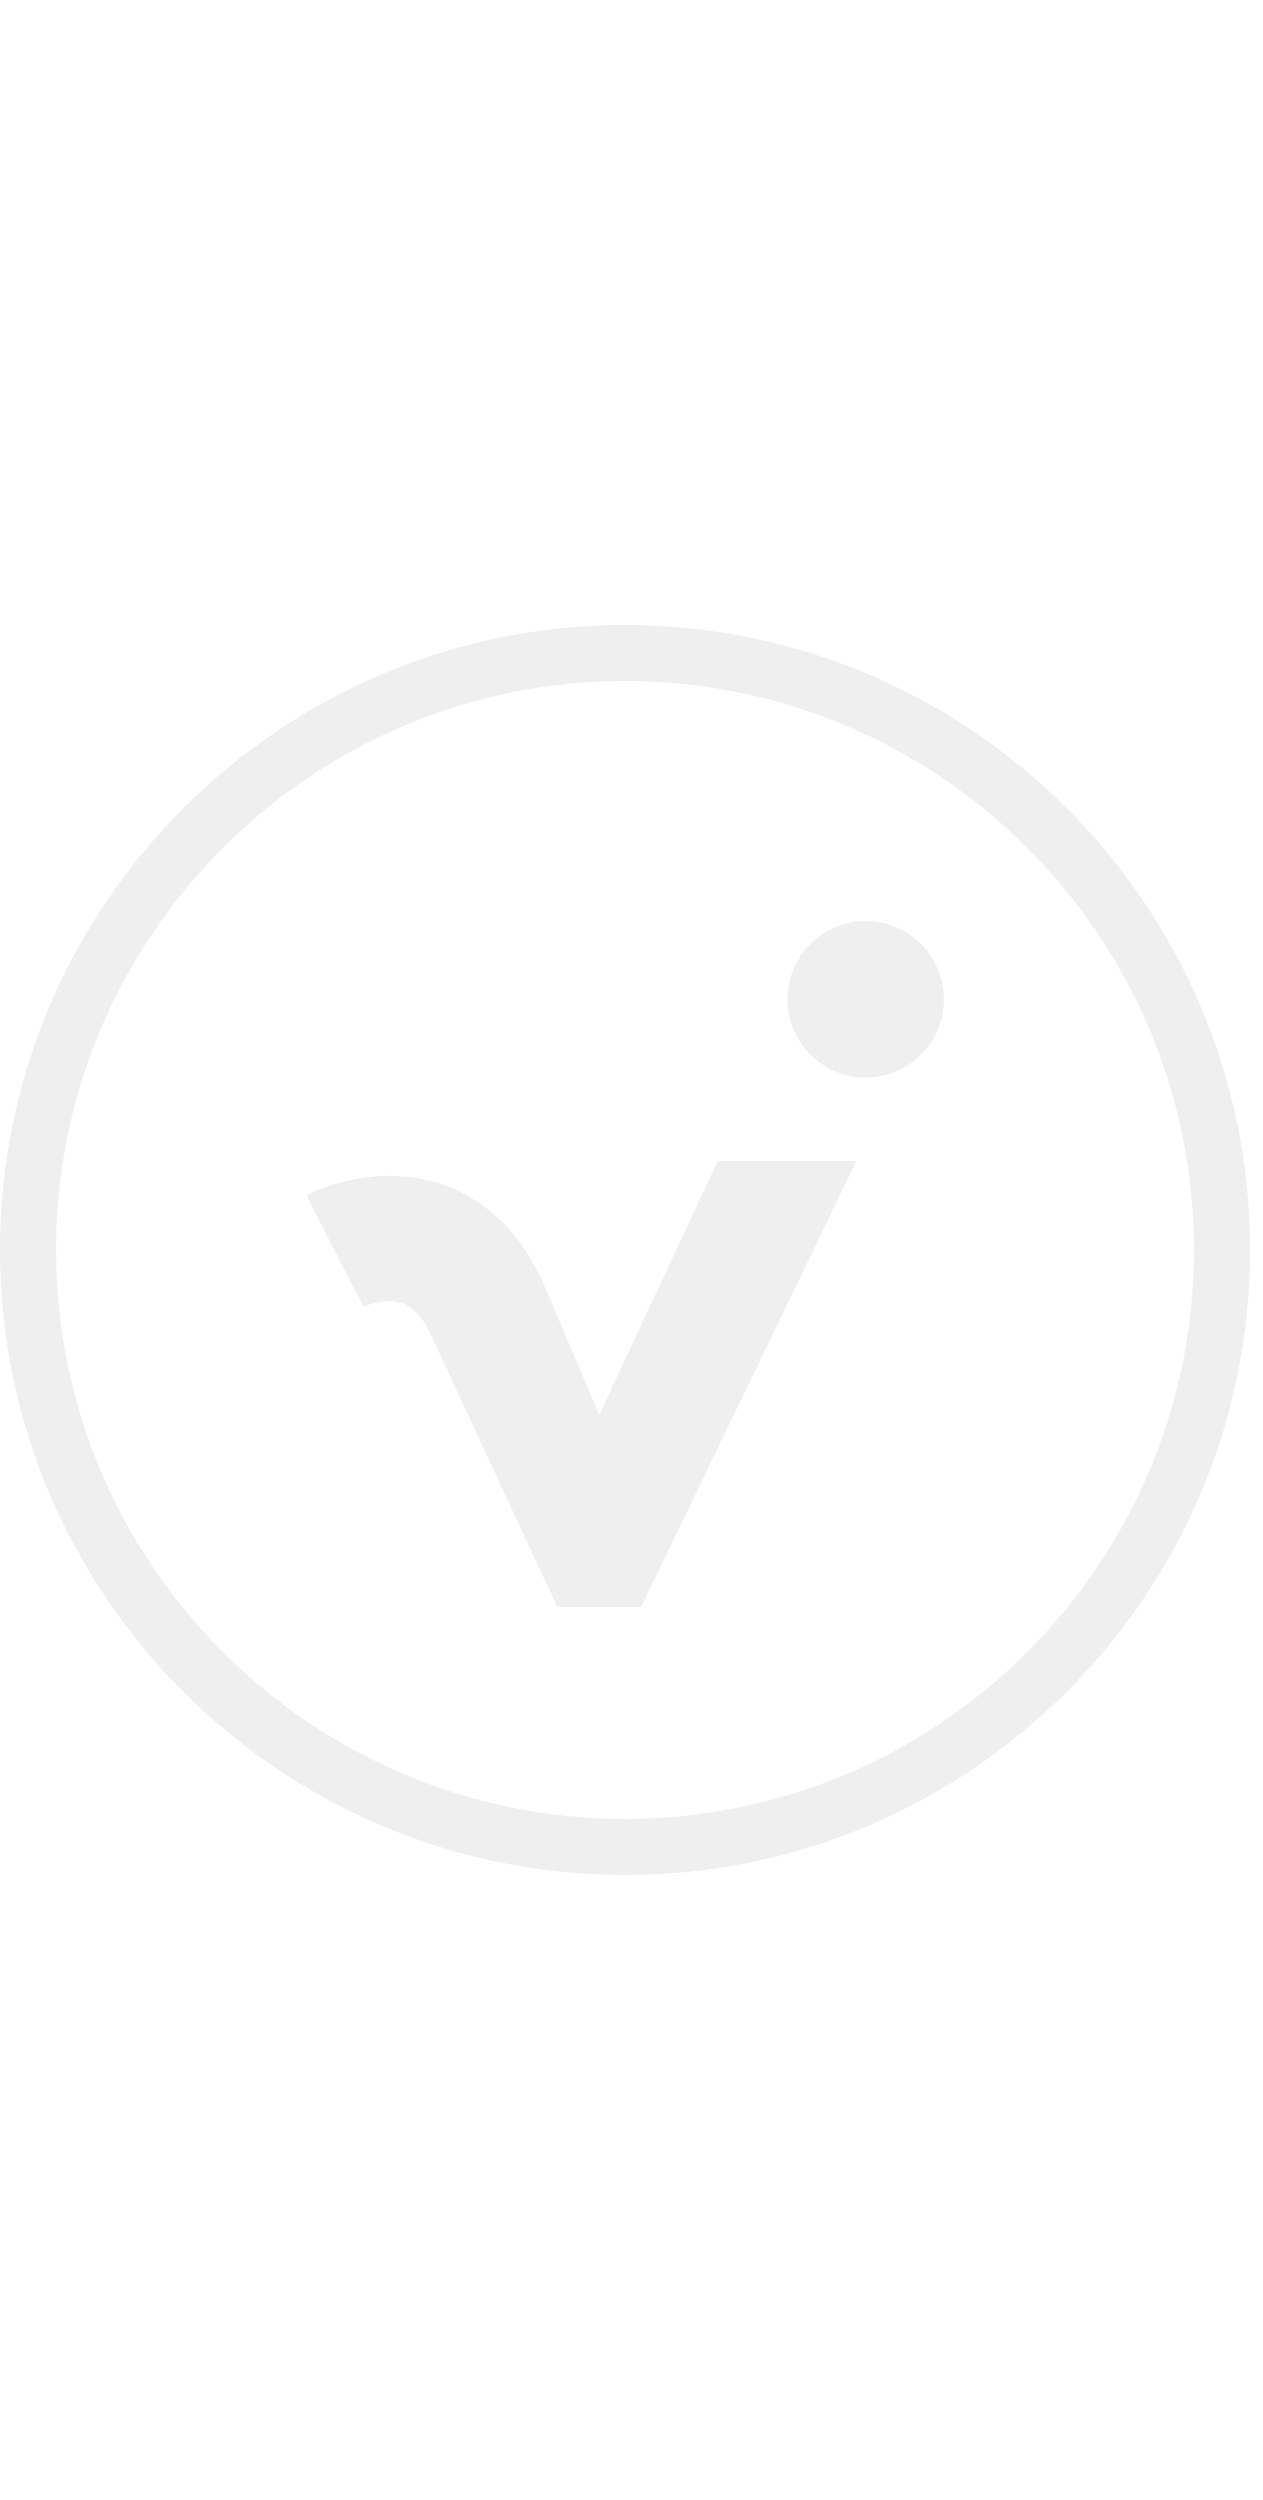
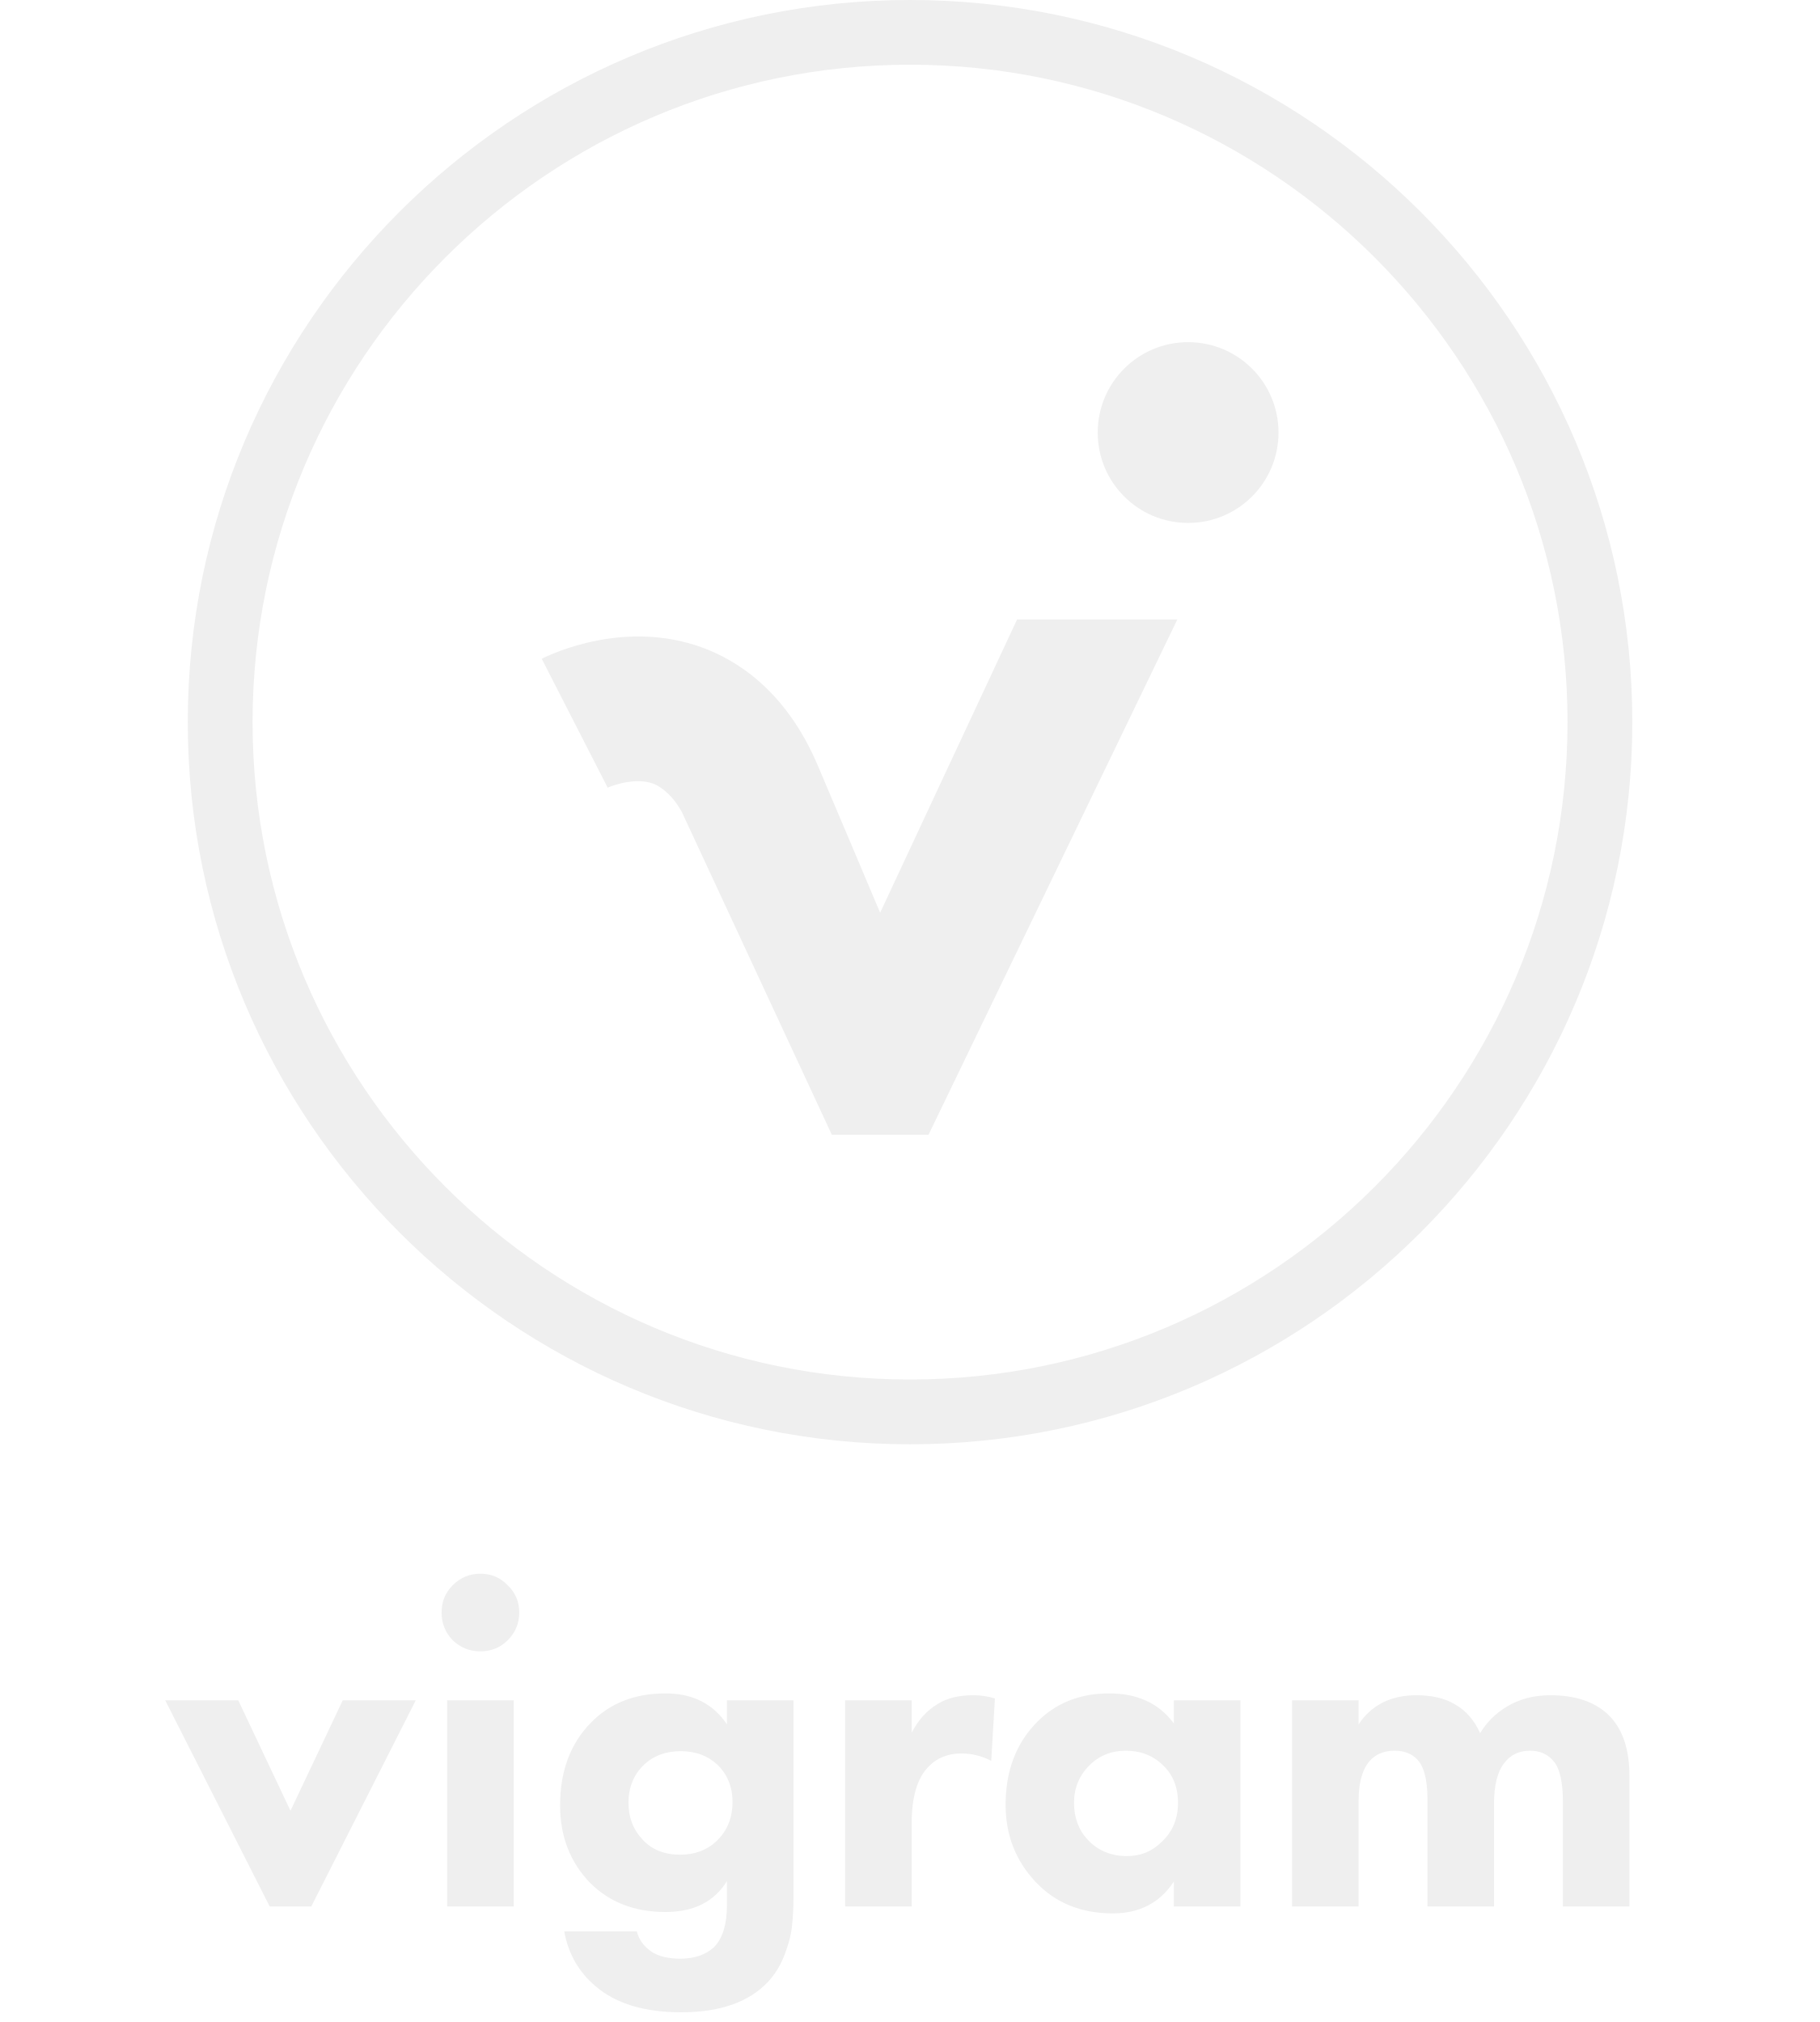
- <svg xmlns="http://www.w3.org/2000/svg" width="101" height="200" viewBox="0 0 101 100" fill="none">
-   <path d="M68.508 42.89H57.414L47.932 63.196C47.932 63.196 44.083 54.076 43.573 52.9C41.381 47.812 38.014 45.701 35.571 44.817C32.943 43.871 30.402 43.957 28.417 44.336C26.289 44.737 24.792 45.465 24.505 45.615L29.066 54.529L29.003 54.563C29.467 54.345 31.05 53.818 32.221 54.259C32.806 54.477 33.632 55.137 34.234 56.284L44.588 78.569H51.282L68.508 42.89ZM75.512 29.949C75.512 26.49 72.713 23.691 69.254 23.691C65.795 23.691 62.995 26.49 62.995 29.949C62.995 33.408 65.795 36.207 69.254 36.207C72.713 36.207 75.512 33.408 75.512 29.949ZM95.52 49.997C95.52 75.093 75.105 95.514 50.003 95.514C24.901 95.514 4.486 75.093 4.486 49.997C4.486 24.901 24.907 4.48 50.003 4.48C75.099 4.48 95.52 24.901 95.52 49.997ZM100.006 49.997C100.006 22.429 77.577 0 50.003 0C22.429 0 0 22.429 0 49.997C0 77.566 22.429 100 50.003 100C77.577 100 100.006 77.566 100.006 49.997Z" fill="#EFEFEF" />
+ <svg xmlns="http://www.w3.org/2000/svg" width="126" height="140" viewBox="0 0 126 140" fill="none">
+   <path d="M81.508 42.89H70.414L60.932 63.196C60.932 63.196 57.083 54.076 56.573 52.9C54.381 47.812 51.014 45.701 48.571 44.817C45.943 43.871 43.402 43.957 41.417 44.336C39.289 44.737 37.792 45.465 37.505 45.615L42.066 54.529L42.002 54.563C42.467 54.345 44.05 53.818 45.221 54.259C45.806 54.477 46.632 55.137 47.234 56.284L57.588 78.569H64.282L81.508 42.89ZM88.512 29.949C88.512 26.49 85.713 23.691 82.254 23.691C78.795 23.691 75.996 26.49 75.996 29.949C75.996 33.408 78.795 36.207 82.254 36.207C85.713 36.207 88.512 33.408 88.512 29.949ZM108.52 49.997C108.52 75.093 88.105 95.514 63.003 95.514C37.901 95.514 17.486 75.093 17.486 49.997C17.486 24.901 37.907 4.48 63.003 4.48C88.099 4.48 108.52 24.901 108.52 49.997ZM113.006 49.997C113.006 22.429 90.577 0 63.003 0C35.429 0 13 22.429 13 49.997C13 77.566 35.429 100 63.003 100C90.577 100 113.006 77.566 113.006 49.997Z" fill="#EFEFEF" />
+   <path d="M11.439 117.728H16.495L20.111 125.376L23.727 117.728H28.783L21.551 132H18.671L11.439 117.728ZM30.956 117.728H35.564V132H30.956V117.728ZM31.34 113.568C30.828 113.035 30.572 112.395 30.572 111.648C30.572 110.901 30.828 110.272 31.34 109.76C31.873 109.227 32.513 108.96 33.26 108.96C34.006 108.96 34.636 109.227 35.148 109.76C35.681 110.272 35.948 110.901 35.948 111.648C35.948 112.395 35.681 113.035 35.148 113.568C34.636 114.08 34.006 114.336 33.26 114.336C32.513 114.336 31.873 114.08 31.34 113.568ZM50.328 119.392V117.728H54.935V131.136C54.935 131.989 54.904 132.693 54.84 133.248C54.797 133.824 54.637 134.485 54.359 135.232C54.082 136 53.688 136.661 53.175 137.216C51.853 138.624 49.847 139.328 47.16 139.328C44.599 139.328 42.615 138.72 41.208 137.504C40.056 136.523 39.341 135.264 39.063 133.728H44.087C44.237 134.304 44.578 134.773 45.111 135.136C45.602 135.456 46.264 135.616 47.096 135.616C48.056 135.616 48.824 135.36 49.4 134.848C50.018 134.251 50.328 133.259 50.328 131.872V130.24C49.453 131.669 48.034 132.384 46.072 132.384C43.938 132.384 42.2 131.712 40.855 130.368C39.469 128.939 38.776 127.147 38.776 124.992C38.776 122.645 39.48 120.747 40.888 119.296C42.21 117.931 43.938 117.248 46.072 117.248C47.949 117.248 49.367 117.963 50.328 119.392ZM47.127 121.248C46.103 121.248 45.261 121.557 44.599 122.176C43.874 122.859 43.511 123.744 43.511 124.832C43.511 125.835 43.842 126.688 44.504 127.392C45.144 128.075 46.008 128.416 47.096 128.416C48.098 128.416 48.93 128.107 49.592 127.488C50.338 126.784 50.712 125.877 50.712 124.768C50.712 123.701 50.349 122.827 49.623 122.144C48.962 121.547 48.13 121.248 47.127 121.248ZM58.511 132V117.728H63.119V119.968C63.567 119.093 64.164 118.432 64.911 117.984C65.551 117.579 66.372 117.376 67.375 117.376C67.908 117.376 68.409 117.451 68.879 117.6L68.623 121.92C67.983 121.579 67.289 121.408 66.543 121.408C65.604 121.408 64.836 121.728 64.239 122.368C63.492 123.157 63.119 124.437 63.119 126.208V132H58.511ZM81.267 119.328V117.728H85.875V132H81.267V130.272C80.307 131.744 78.899 132.48 77.043 132.48C74.846 132.48 73.065 131.755 71.699 130.304C70.313 128.832 69.619 127.051 69.619 124.96C69.619 122.592 70.355 120.672 71.827 119.2C73.129 117.899 74.782 117.248 76.787 117.248C78.75 117.248 80.243 117.941 81.267 119.328ZM77.939 121.216C76.937 121.216 76.094 121.557 75.411 122.24C74.707 122.944 74.355 123.808 74.355 124.832C74.355 125.856 74.675 126.709 75.315 127.392C76.019 128.139 76.926 128.512 78.035 128.512C78.974 128.512 79.774 128.181 80.435 127.52C81.182 126.816 81.555 125.92 81.555 124.832C81.555 123.744 81.203 122.869 80.499 122.208C79.817 121.547 78.963 121.216 77.939 121.216ZM89.448 132V117.728H94.056V119.392C94.952 118.048 96.286 117.376 98.056 117.376C99.144 117.376 100.04 117.589 100.744 118.016C101.491 118.443 102.067 119.104 102.472 120C102.92 119.253 103.528 118.645 104.296 118.176C105.171 117.643 106.184 117.376 107.336 117.376C109.064 117.376 110.398 117.824 111.336 118.72C112.318 119.659 112.808 121.077 112.808 122.976V132H108.2V124.768C108.2 123.424 107.998 122.496 107.592 121.984C107.187 121.472 106.632 121.216 105.928 121.216C105.16 121.216 104.563 121.504 104.136 122.08C103.667 122.677 103.432 123.616 103.432 124.896V132H98.824V124.576C98.824 123.211 98.579 122.283 98.088 121.792C97.704 121.408 97.192 121.216 96.552 121.216C95.891 121.216 95.358 121.408 94.952 121.792C94.355 122.368 94.056 123.339 94.056 124.704V132H89.448Z" fill="#EFEFEF" />
</svg>
